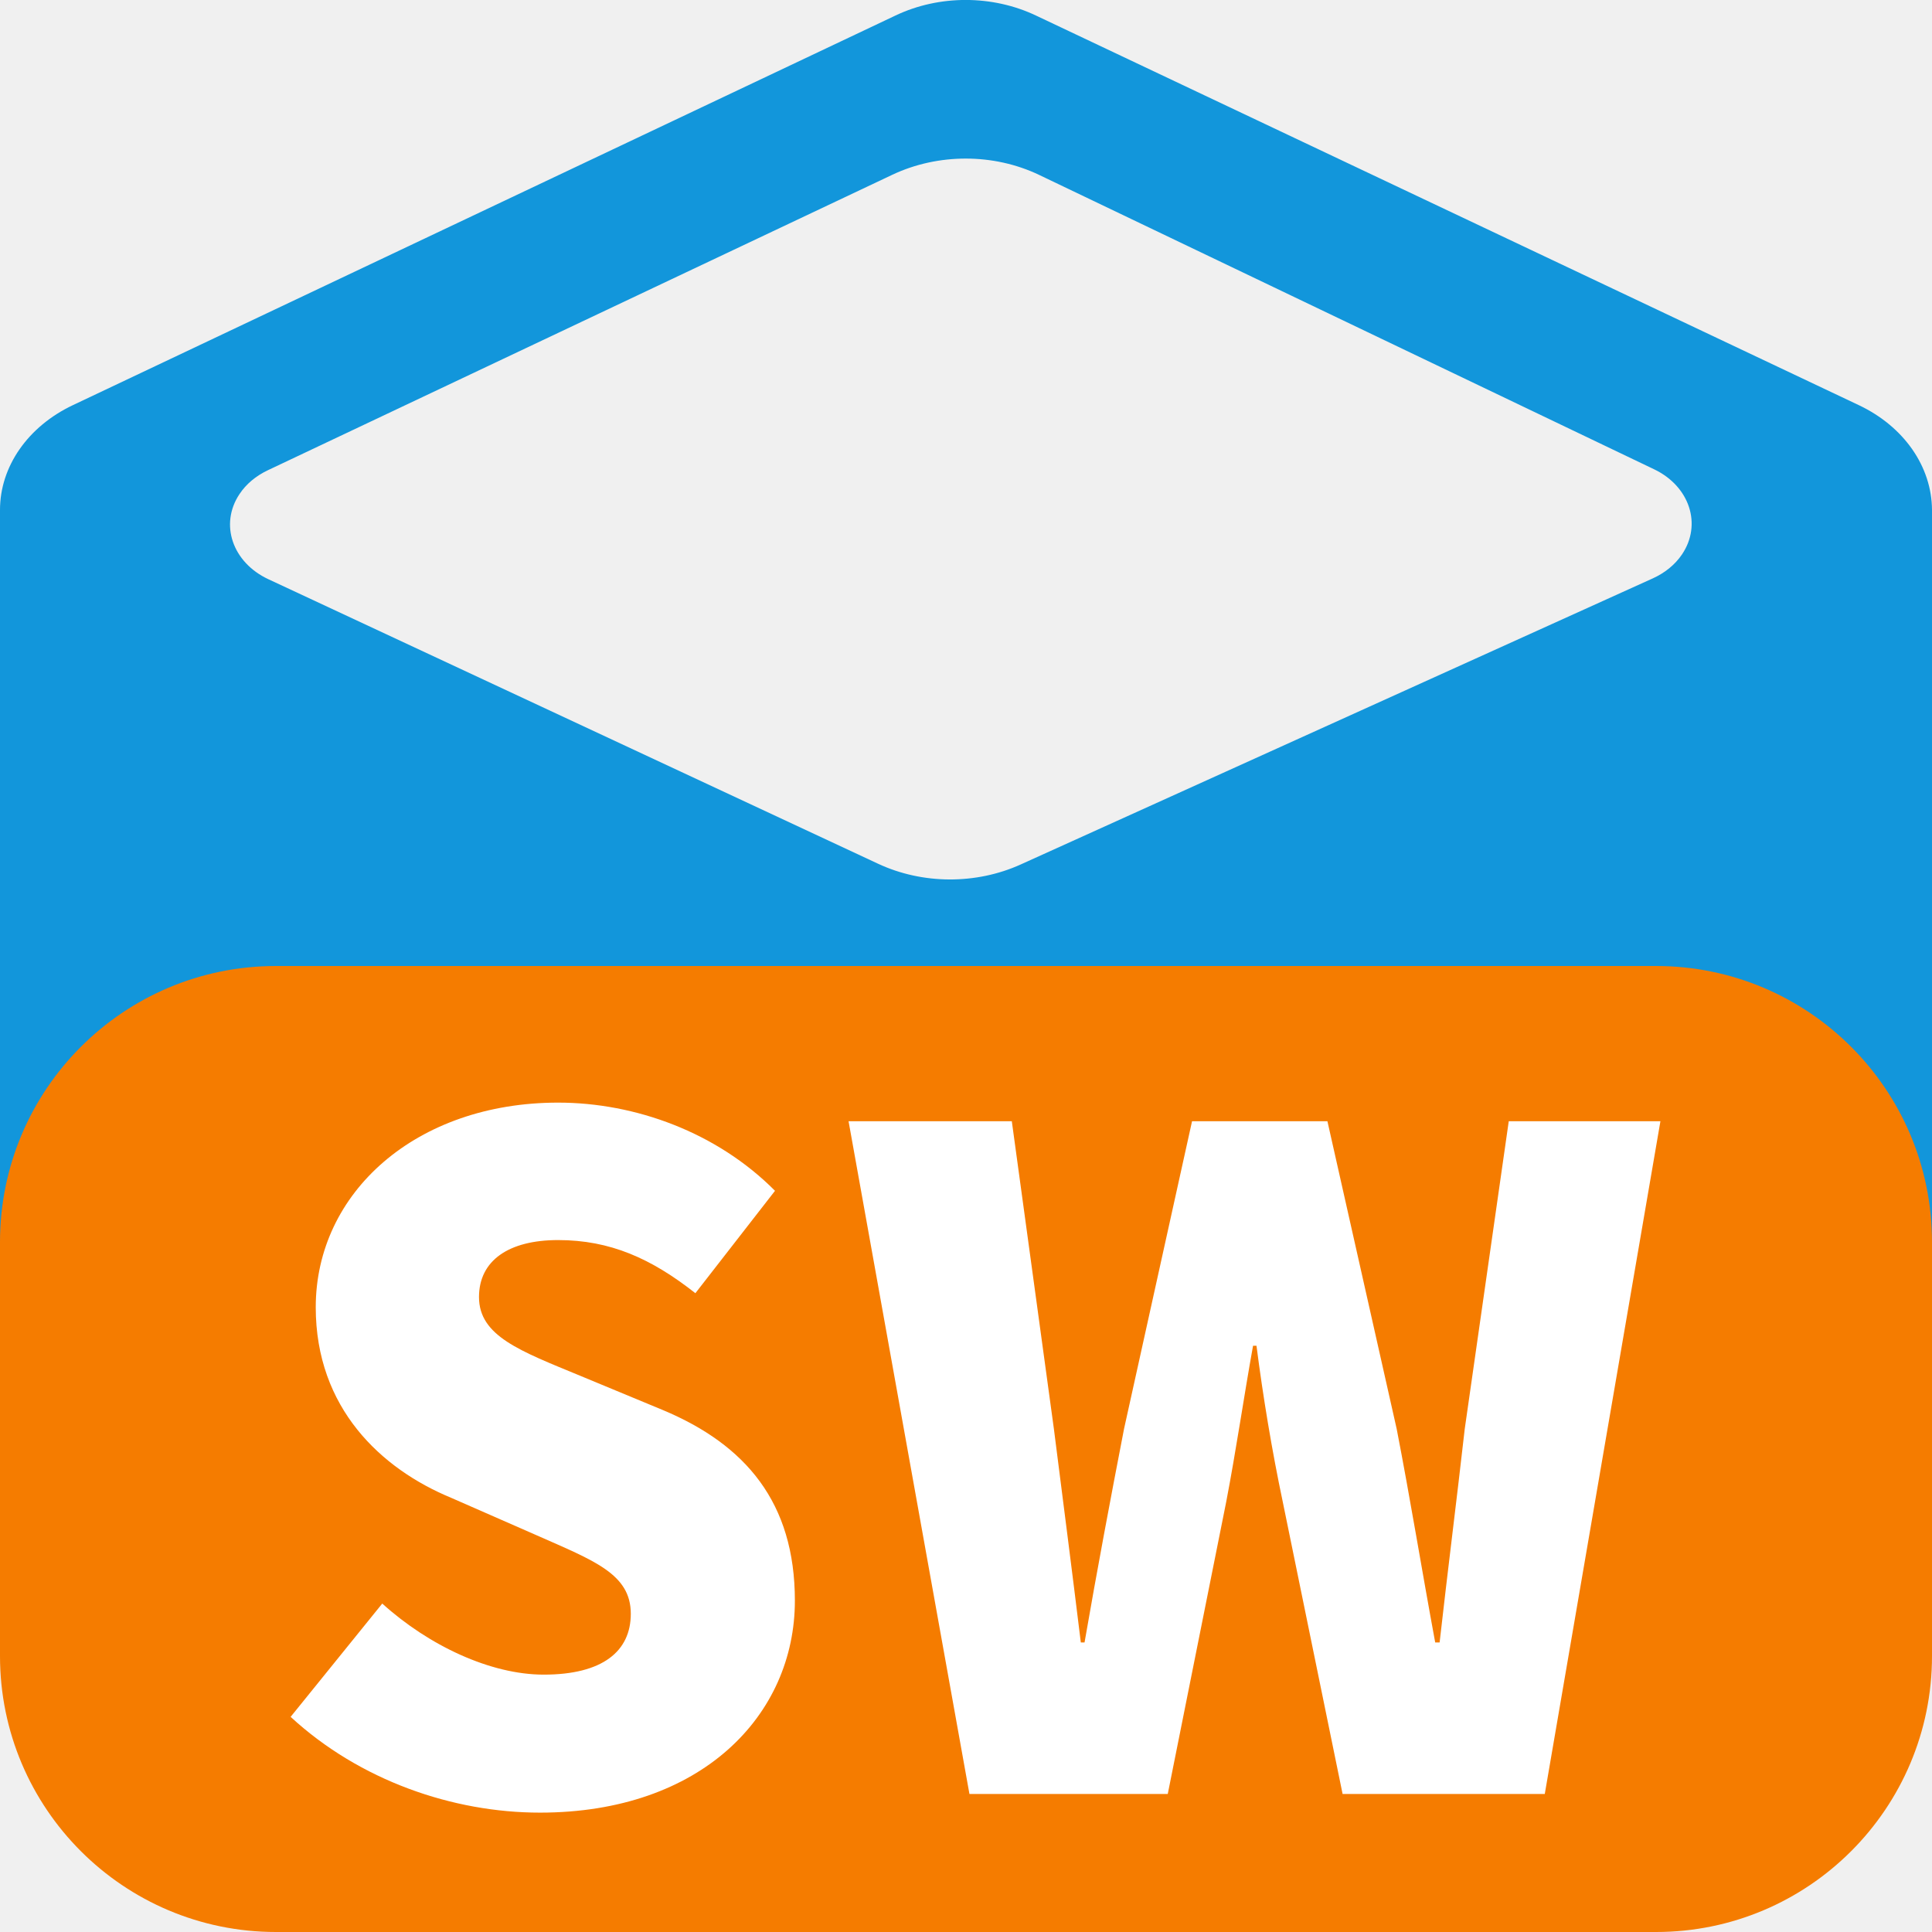
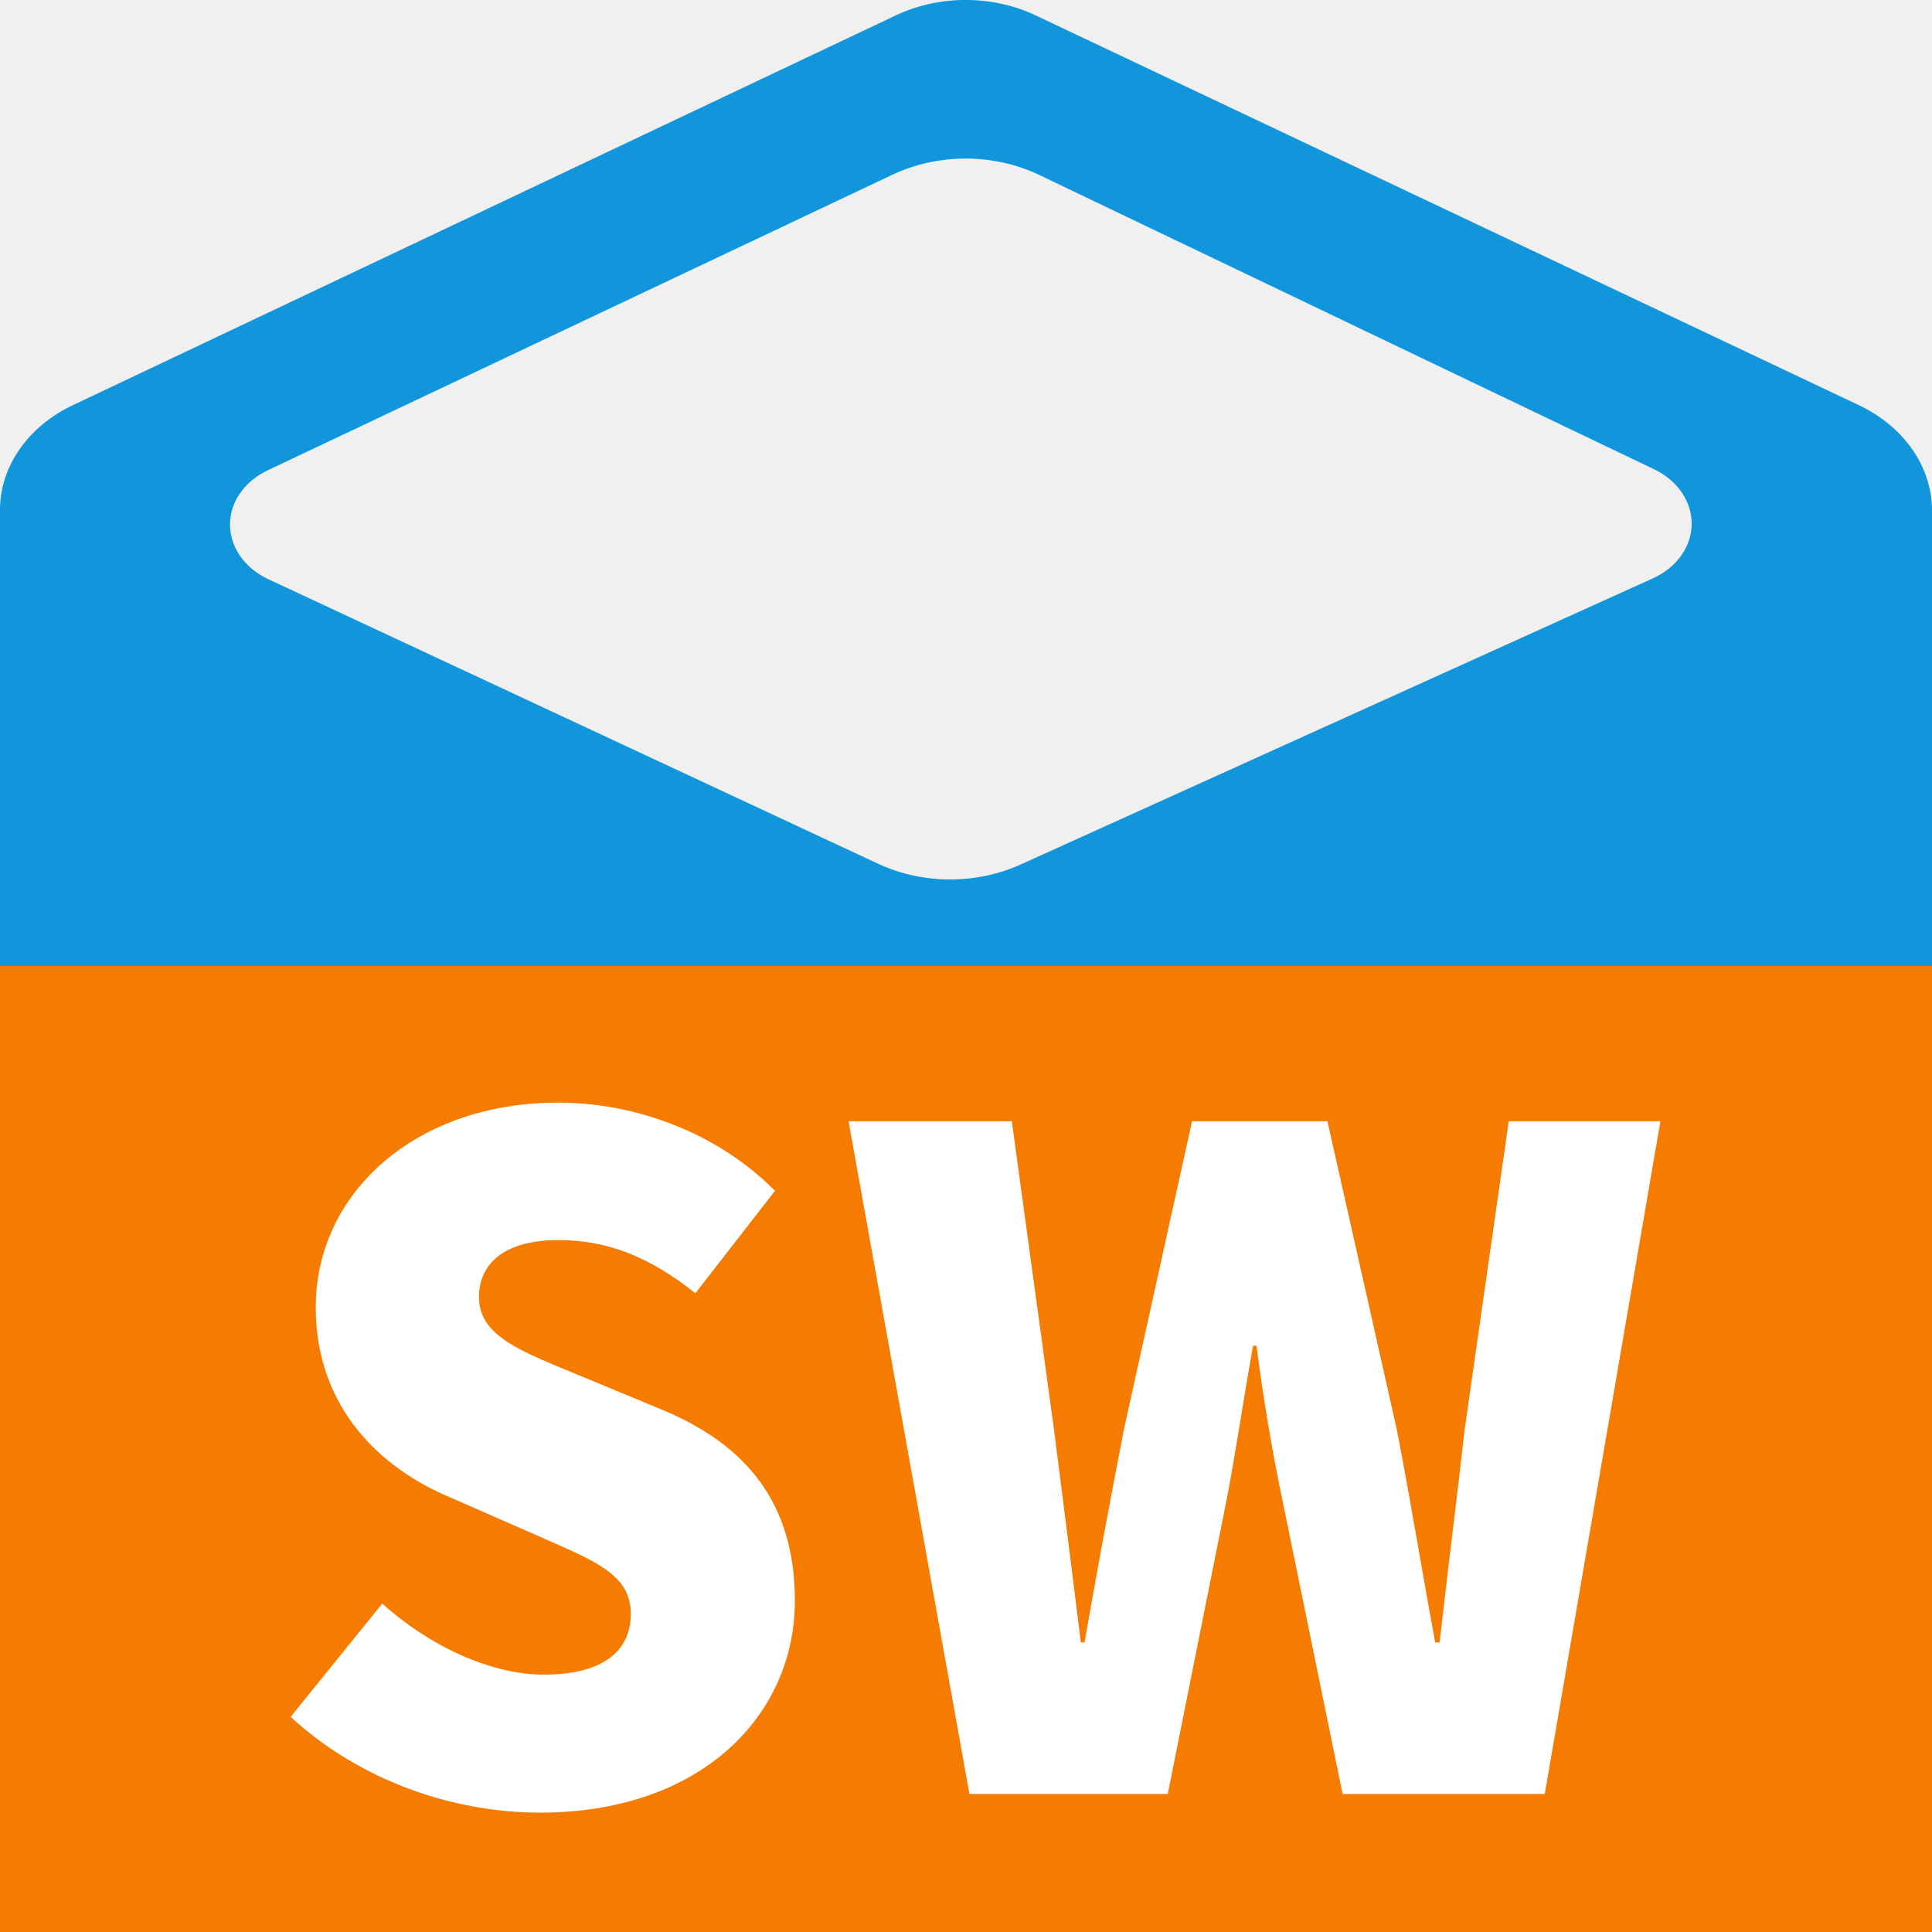
<svg xmlns="http://www.w3.org/2000/svg" fill="none" version="1.1" width="14" height="14" viewBox="0 0 14 14">
  <g>
    <g>
      <path d="M1.942,3.407C1.855,3.448,1.783,3.508,1.735,3.581C1.59,3.799,1.684,4.075,1.944,4.197L6.363,6.259C6.684,6.409,7.073,6.411,7.397,6.264L11.975,4.192C12.064,4.152,12.138,4.092,12.188,4.018C12.335,3.801,12.244,3.524,11.987,3.401L7.529,1.267C7.2,1.11,6.798,1.11,6.467,1.266L1.942,3.407ZM7.51,0.114L13.47,2.936C13.797,3.091,13.998,3.381,14,3.695L14,9.303C14,9.618,13.797,9.908,13.472,10.062L7.51,12.888C7.192,13.037,6.806,13.037,6.488,12.888L0.528,10.062C0.201,9.908,0,9.617,0,9.301L0,3.695C0,3.38,0.203,3.089,0.53,2.935L6.49,0.112C6.806,-0.038,7.192,-0.038,7.51,0.114Z" fill="#1296DB" fill-opacity="1" />
    </g>
    <g style="mix-blend-mode:passthrough">
-       <rect x="0" y="7" width="14" height="7" rx="2" fill="#F57C00" fill-opacity="1" />
+       <rect x="0" y="7" width="14" height="7" rx="0" fill="#F57C00" fill-opacity="1" />
    </g>
    <g style="mix-blend-mode:passthrough">
      <path d="M3.913,13.135C5.083,13.135,5.76,12.429,5.76,11.599C5.76,10.888,5.403,10.469,4.804,10.218L4.201,9.968C3.771,9.79,3.471,9.682,3.471,9.399C3.471,9.134,3.687,8.986,4.044,8.986C4.421,8.986,4.719,9.119,5.039,9.371L5.616,8.629C5.195,8.205,4.603,7.99,4.044,7.99C3.016,7.99,2.288,8.641,2.288,9.473C2.288,10.205,2.764,10.645,3.27,10.854L3.888,11.125C4.304,11.309,4.571,11.405,4.571,11.694C4.571,11.965,4.368,12.135,3.94,12.135C3.555,12.135,3.107,11.925,2.77,11.62L2.106,12.441C2.607,12.903,3.282,13.135,3.913,13.135ZM7.025,13L8.462,13L8.885,10.886C8.957,10.512,9.014,10.118,9.08,9.752L9.105,9.752C9.152,10.118,9.217,10.512,9.296,10.886L9.729,13L11.194,13L12.032,8.125L10.933,8.125L10.614,10.355C10.557,10.861,10.491,11.377,10.432,11.902L10.4,11.902C10.303,11.377,10.218,10.854,10.121,10.355L9.619,8.125L8.638,8.125L8.145,10.355C8.047,10.861,7.95,11.377,7.859,11.902L7.832,11.902C7.768,11.377,7.702,10.867,7.637,10.355L7.332,8.125L6.149,8.125L7.025,13Z" fill="#FFFFFF" fill-opacity="1" />
    </g>
  </g>
</svg>
